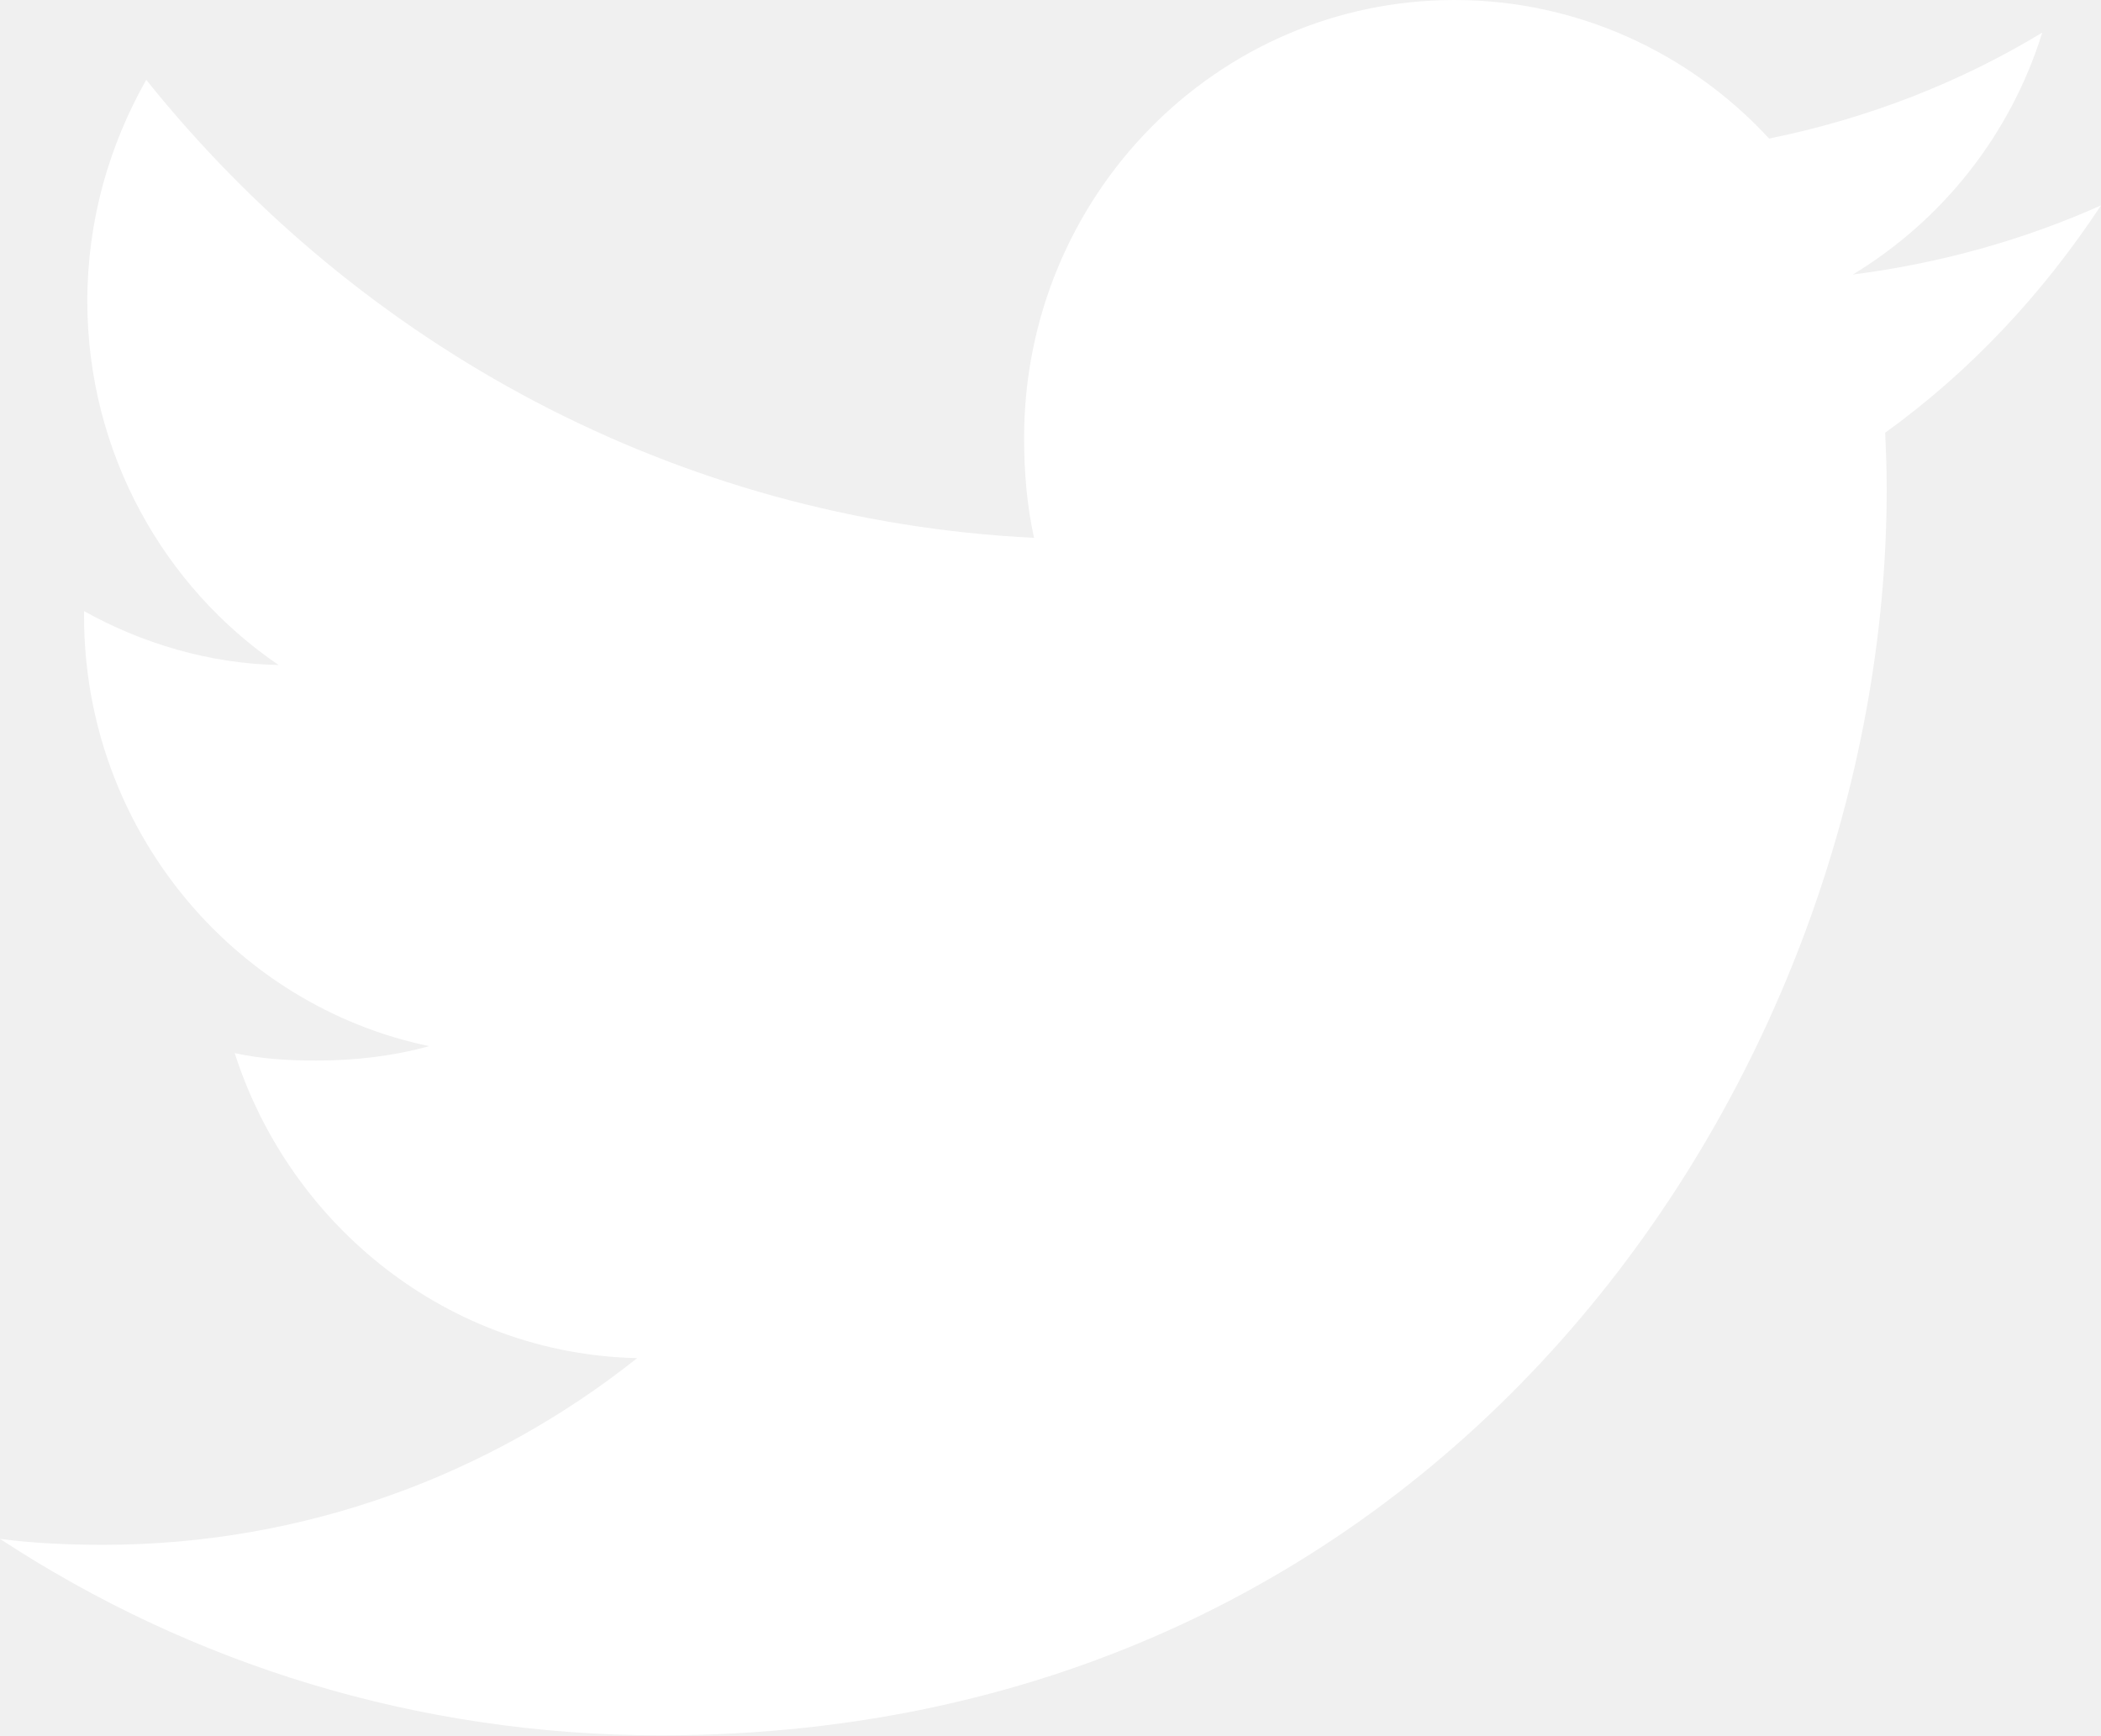
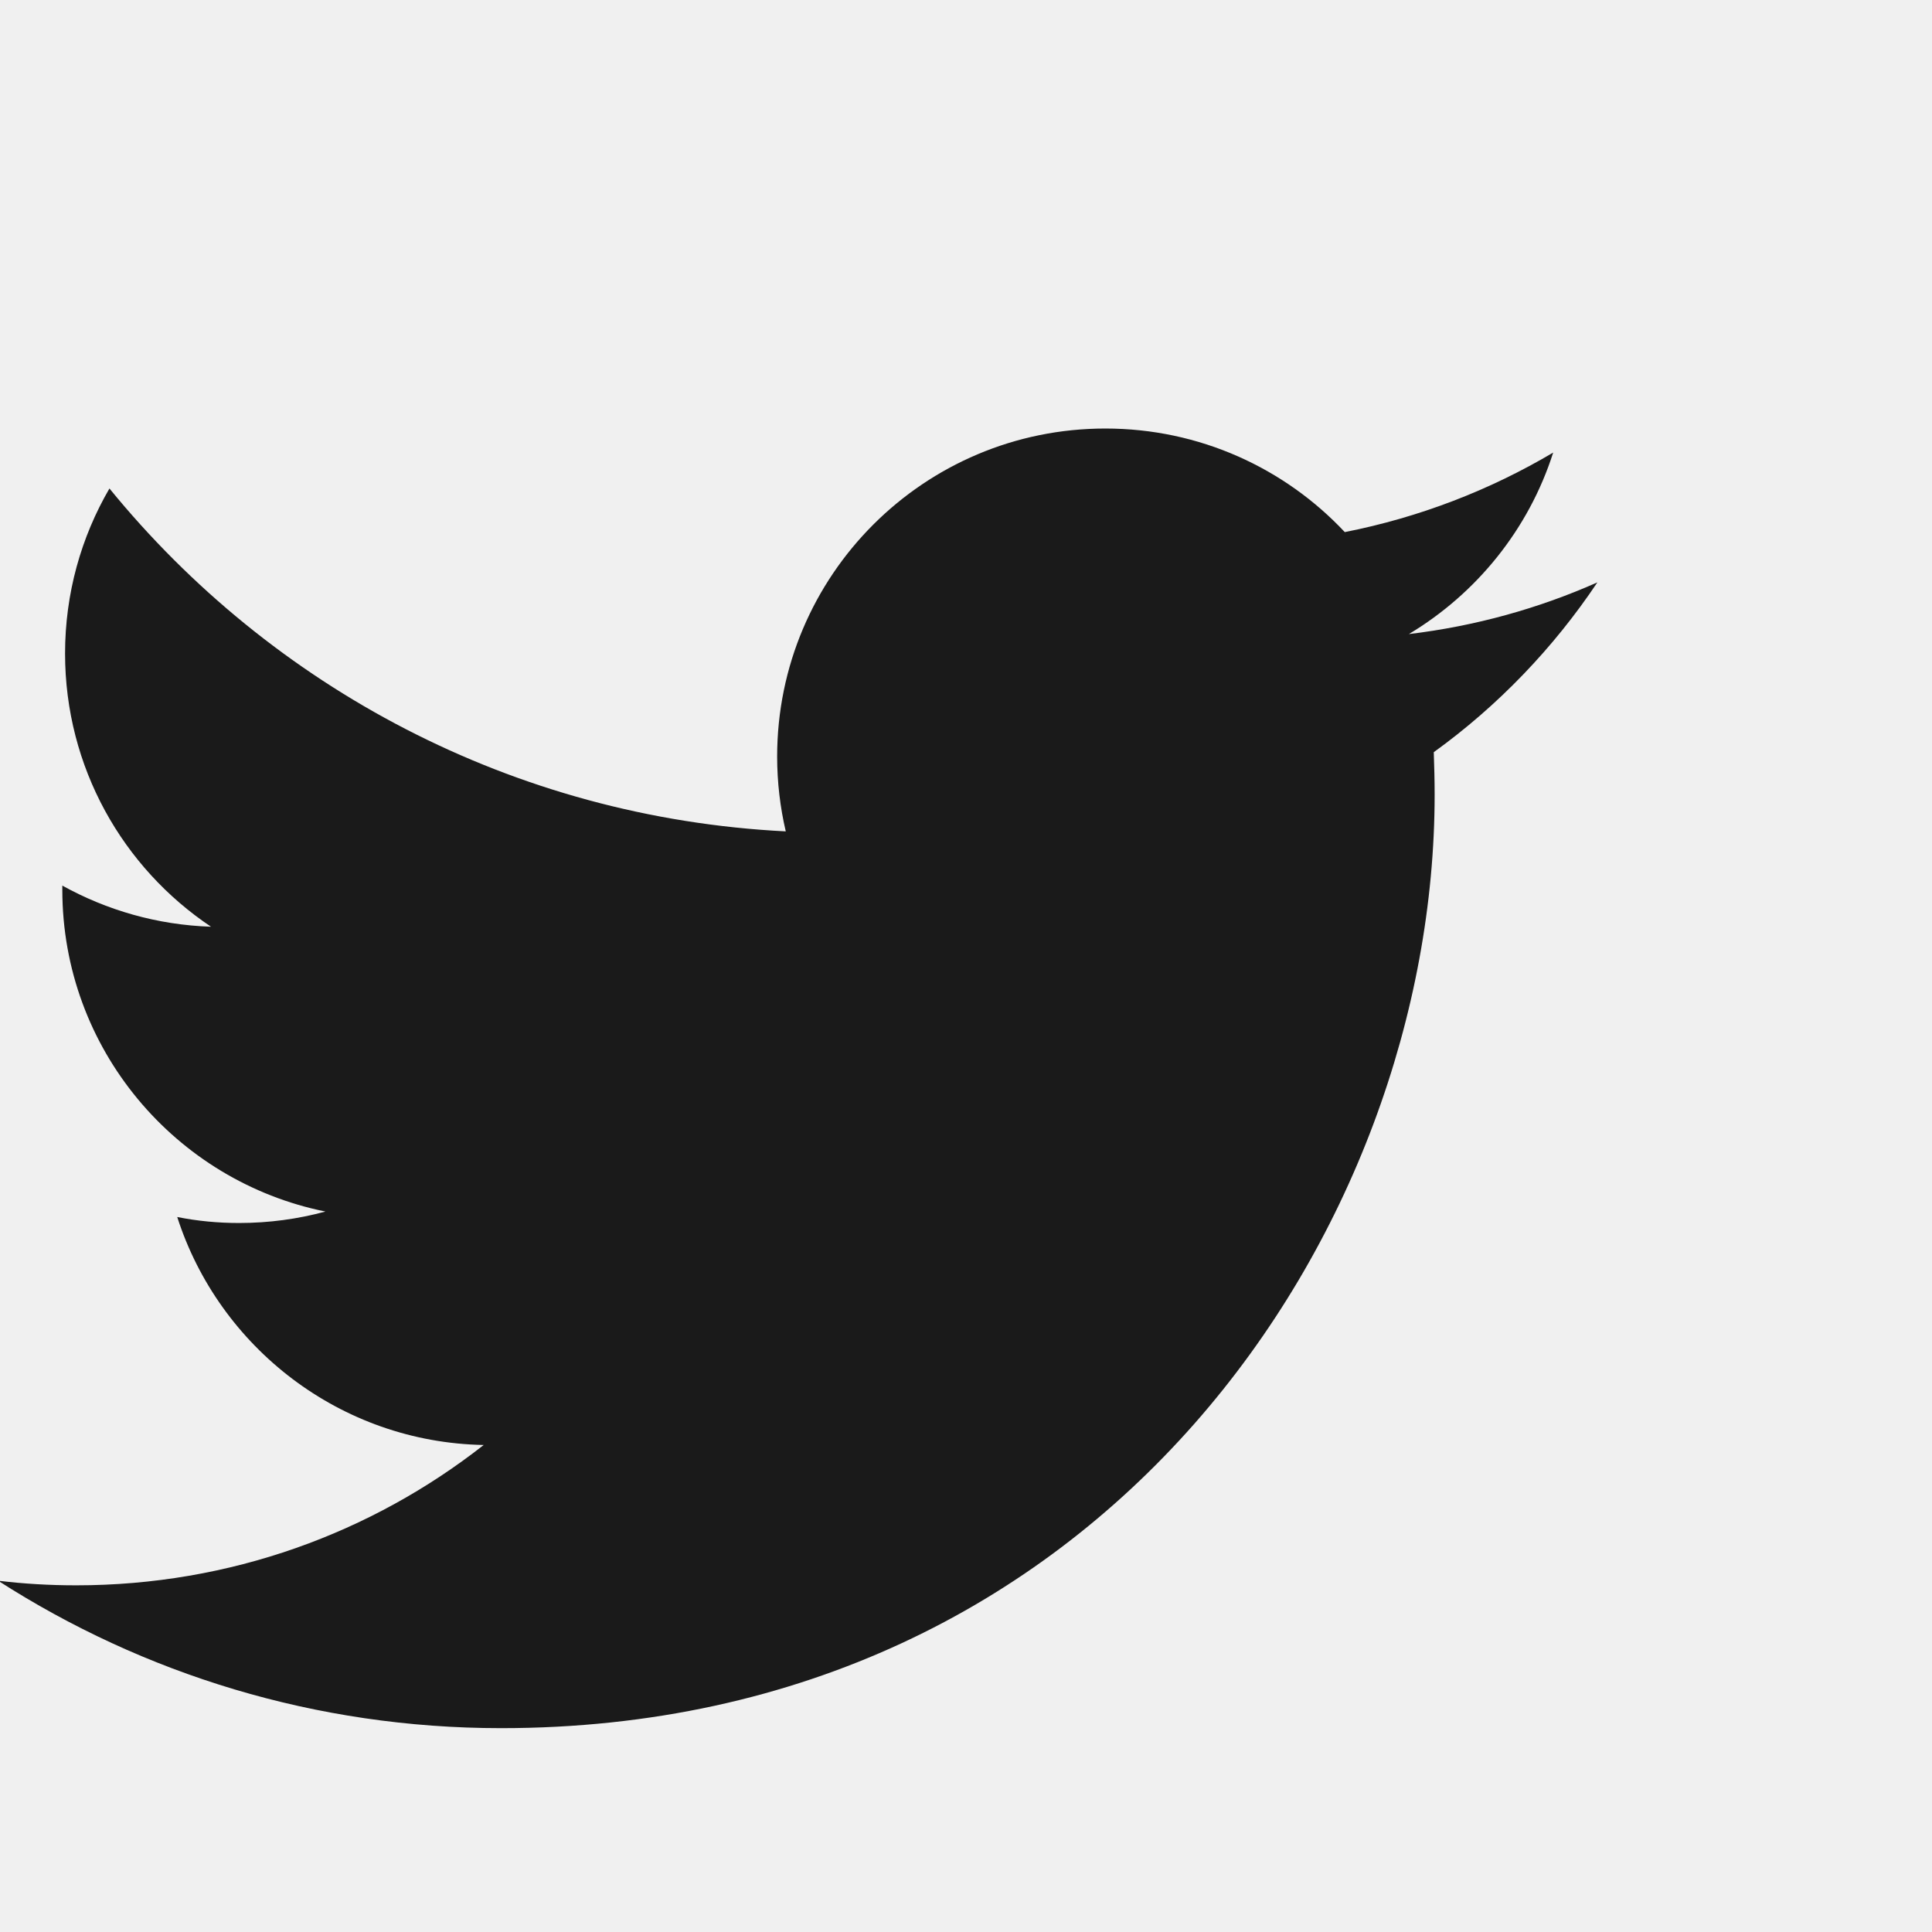
- <svg xmlns="http://www.w3.org/2000/svg" width="23" height="19" viewBox="0 0 23 19" fill="none">
-   <path d="M23 2.249C22.145 2.631 21.233 2.884 20.283 3.006C21.261 2.413 22.007 1.481 22.357 0.357C21.446 0.909 20.44 1.299 19.367 1.517C18.502 0.58 17.269 0 15.923 0C13.313 0 11.211 2.154 11.211 4.795C11.211 5.175 11.243 5.541 11.32 5.889C7.4 5.694 3.932 3.784 1.601 0.874C1.195 1.592 0.956 2.413 0.956 3.297C0.956 4.958 1.797 6.429 3.05 7.281C2.293 7.267 1.55 7.043 0.92 6.691C0.92 6.706 0.92 6.725 0.92 6.744C0.92 9.073 2.554 11.008 4.698 11.454C4.314 11.561 3.896 11.612 3.462 11.612C3.16 11.612 2.855 11.594 2.569 11.53C3.18 13.429 4.913 14.824 6.975 14.87C5.37 16.146 3.334 16.914 1.128 16.914C0.742 16.914 0.371 16.897 0 16.849C2.089 18.218 4.564 19 7.234 19C15.91 19 20.654 11.692 20.654 5.358C20.654 5.146 20.647 4.941 20.637 4.738C21.573 4.063 22.359 3.22 23 2.249Z" fill="white" />
+ <svg xmlns="http://www.w3.org/2000/svg" x="0px" y="0px" width="100" height="100" viewBox="0,35,310,160" style="fill:#1A1A1A;">
+   <g fill="#1a1a1a" fill-rule="nonzero" stroke="none" stroke-width="1" stroke-linecap="butt" stroke-linejoin="miter" stroke-miterlimit="10" stroke-dasharray="" stroke-dashoffset="0" font-family="none" font-weight="none" font-size="none" text-anchor="none" style="mix-blend-mode: normal">
+     <g transform="scale(5.12,5.12)">
+       <path d="M50.062,10.438c-1.848,0.82 -3.828,1.371 -5.91,1.621c2.125,-1.273 3.758,-3.289 4.523,-5.688c-1.984,1.176 -4.191,2.031 -6.531,2.492c-1.875,-2 -4.547,-3.246 -7.504,-3.246c-5.68,0 -10.285,4.602 -10.285,10.281c0,0.805 0.094,1.59 0.27,2.344c-8.547,-0.43 -16.121,-4.523 -21.195,-10.746c-0.887,1.523 -1.391,3.289 -1.391,5.172c0,3.566 1.812,6.715 4.574,8.562c-1.688,-0.055 -3.273,-0.52 -4.66,-1.289c0,0.043 0,0.086 0,0.129c0,4.984 3.547,9.137 8.246,10.086c-0.859,0.234 -1.77,0.359 -2.707,0.359c-0.664,0 -1.309,-0.062 -1.938,-0.188c1.312,4.082 5.109,7.062 9.605,7.145c-3.516,2.758 -7.949,4.398 -12.77,4.398c-0.832,0 -1.648,-0.047 -2.449,-0.145c4.547,2.922 9.953,4.621 15.762,4.621c18.914,0 29.258,-15.668 29.258,-29.254c0,-0.445 -0.012,-0.895 -0.027,-1.332c2.008,-1.449 3.75,-3.262 5.129,-5.324z" />
+     </g>
+   </g>
</svg>
